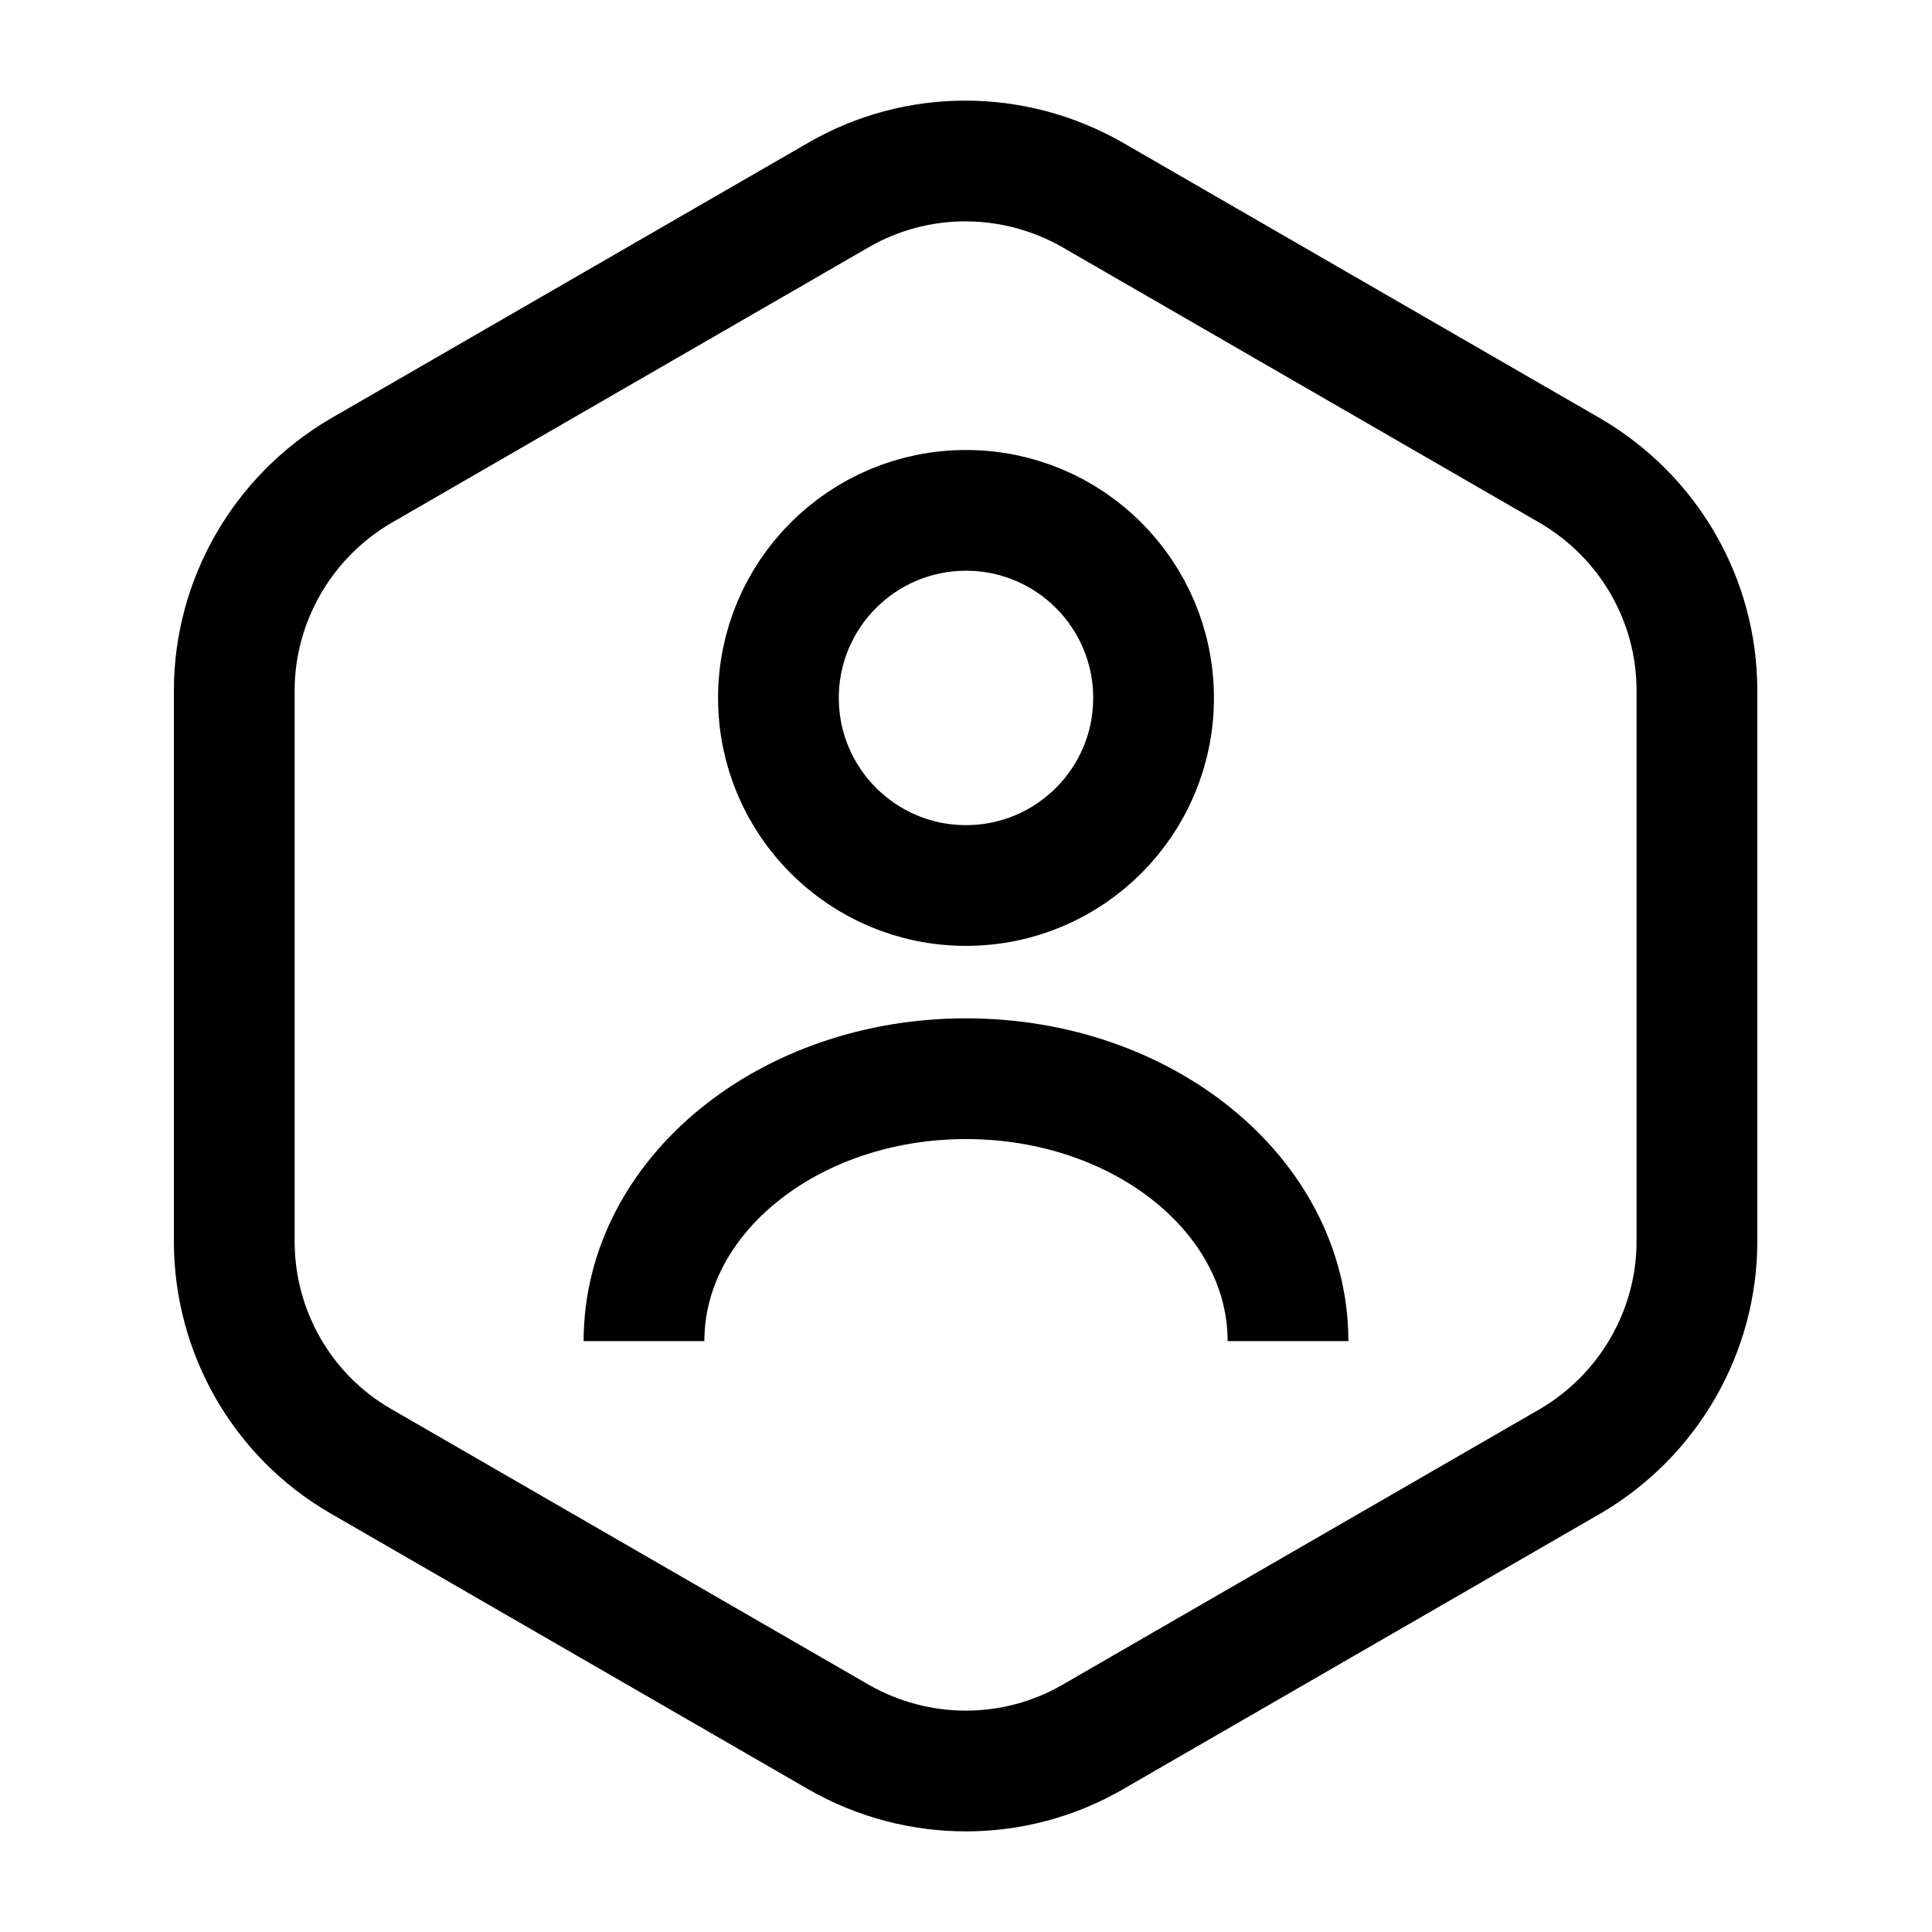
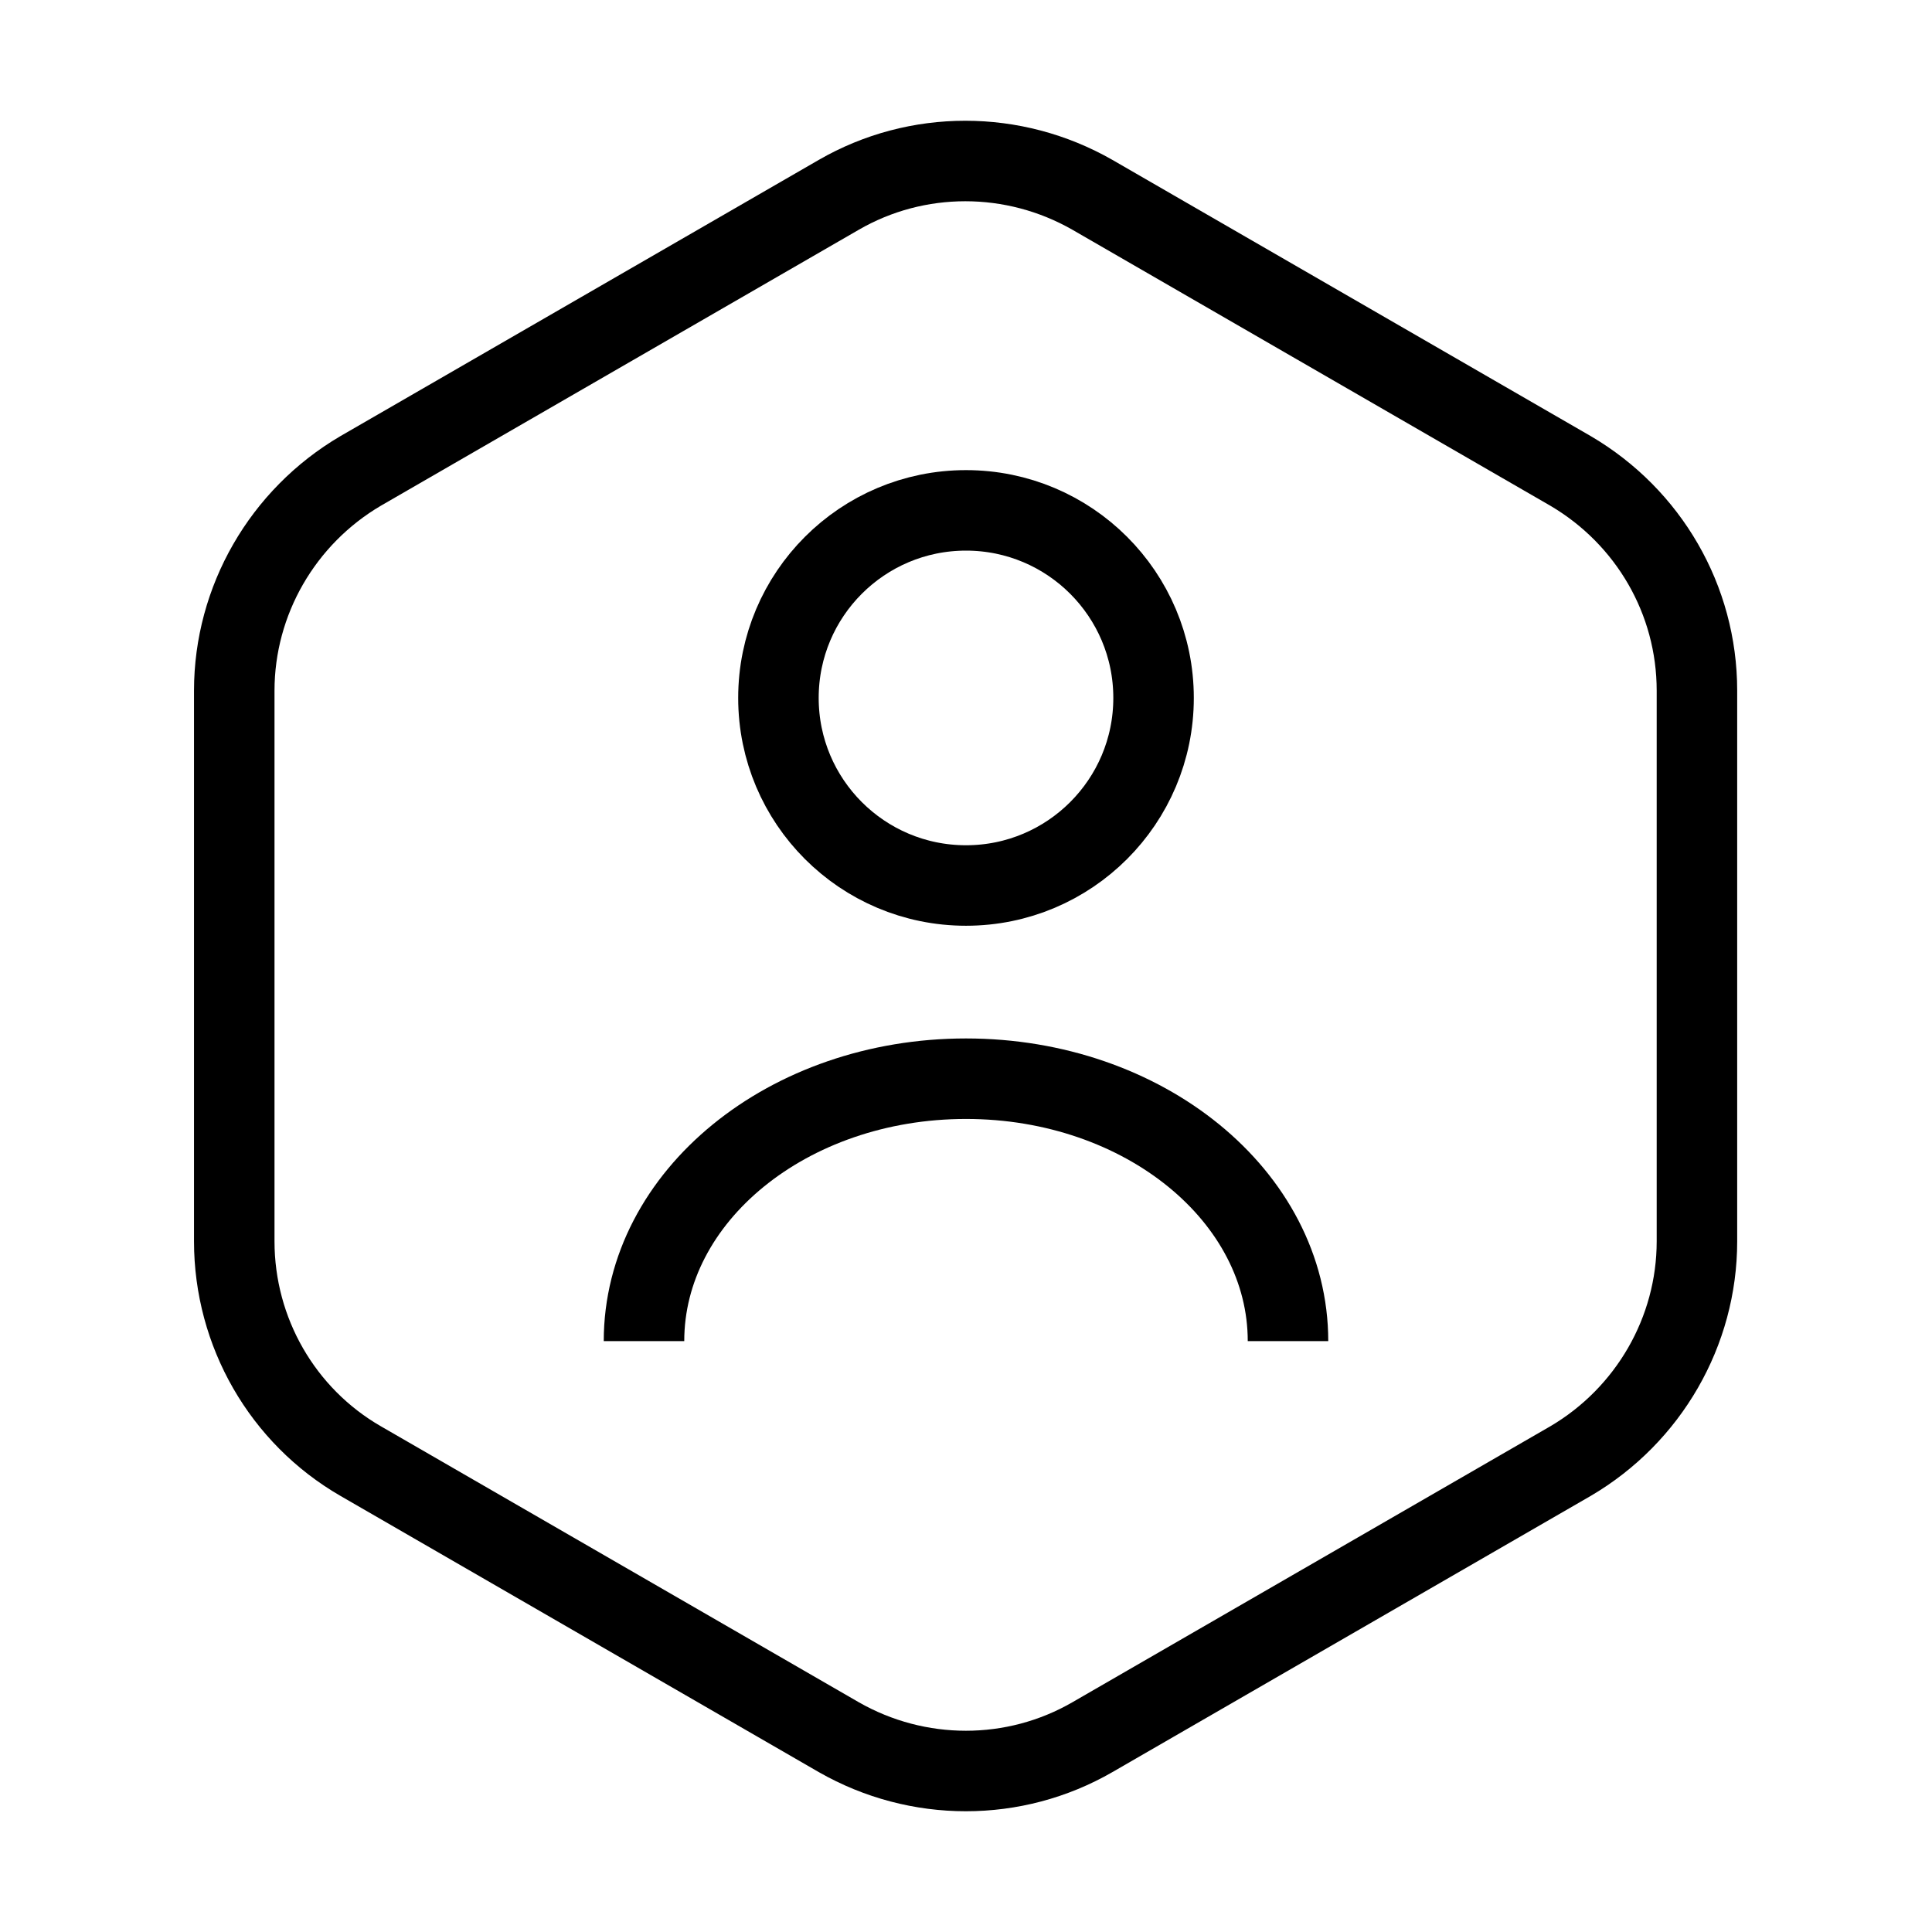
<svg xmlns="http://www.w3.org/2000/svg" width="24" height="24" viewBox="0 0 24 24" fill="none">
-   <path d="M21.08 8.58V15.42C21.08 16.54 20.48 17.58 19.51 18.15L13.57 21.58C12.6 22.14 11.4 22.14 10.42 21.58L4.48 18.15C3.51 17.59 2.91 16.55 2.91 15.42V8.58C2.91 7.46 3.51 6.42 4.48 5.85L10.42 2.42C11.39 1.86 12.59 1.86 13.57 2.42L19.51 5.85C20.48 6.42 21.08 7.45 21.08 8.58Z" stroke="currentColor" stroke-width="1.5" strokeLinecap="round" stroke-linejoin="round" />
-   <path d="M12 11C13.287 11 14.33 9.957 14.33 8.67C14.33 7.383 13.287 6.34 12 6.34C10.713 6.34 9.67 7.383 9.67 8.67C9.67 9.957 10.713 11 12 11Z" stroke="currentColor" stroke-width="1.5" strokeLinecap="round" stroke-linejoin="round" />
-   <path d="M16 16.66C16 14.86 14.21 13.4 12 13.4C9.79 13.4 8 14.86 8 16.66" stroke="currentColor" stroke-width="1.5" strokeLinecap="round" stroke-linejoin="round" />
+   <path d="M21.08 8.58V15.42C21.08 16.54 20.48 17.58 19.51 18.15L13.57 21.58C12.6 22.14 11.4 22.14 10.42 21.58L4.48 18.15C3.51 17.59 2.91 16.55 2.91 15.42V8.58C2.91 7.46 3.51 6.42 4.48 5.85L10.42 2.42C11.39 1.86 12.59 1.86 13.57 2.42L19.51 5.85C20.48 6.42 21.08 7.45 21.08 8.58Z" stroke="currentColor" strokeWidth="1.5" strokeLinecap="round" strokeLinejoin="round" />
+   <path d="M12 11C13.287 11 14.33 9.957 14.33 8.67C14.33 7.383 13.287 6.34 12 6.34C10.713 6.34 9.67 7.383 9.67 8.67C9.67 9.957 10.713 11 12 11Z" stroke="currentColor" strokeWidth="1.5" strokeLinecap="round" strokeLinejoin="round" />
+   <path d="M16 16.66C16 14.86 14.21 13.4 12 13.4C9.79 13.4 8 14.86 8 16.66" stroke="currentColor" strokeWidth="1.5" strokeLinecap="round" strokeLinejoin="round" />
</svg>
